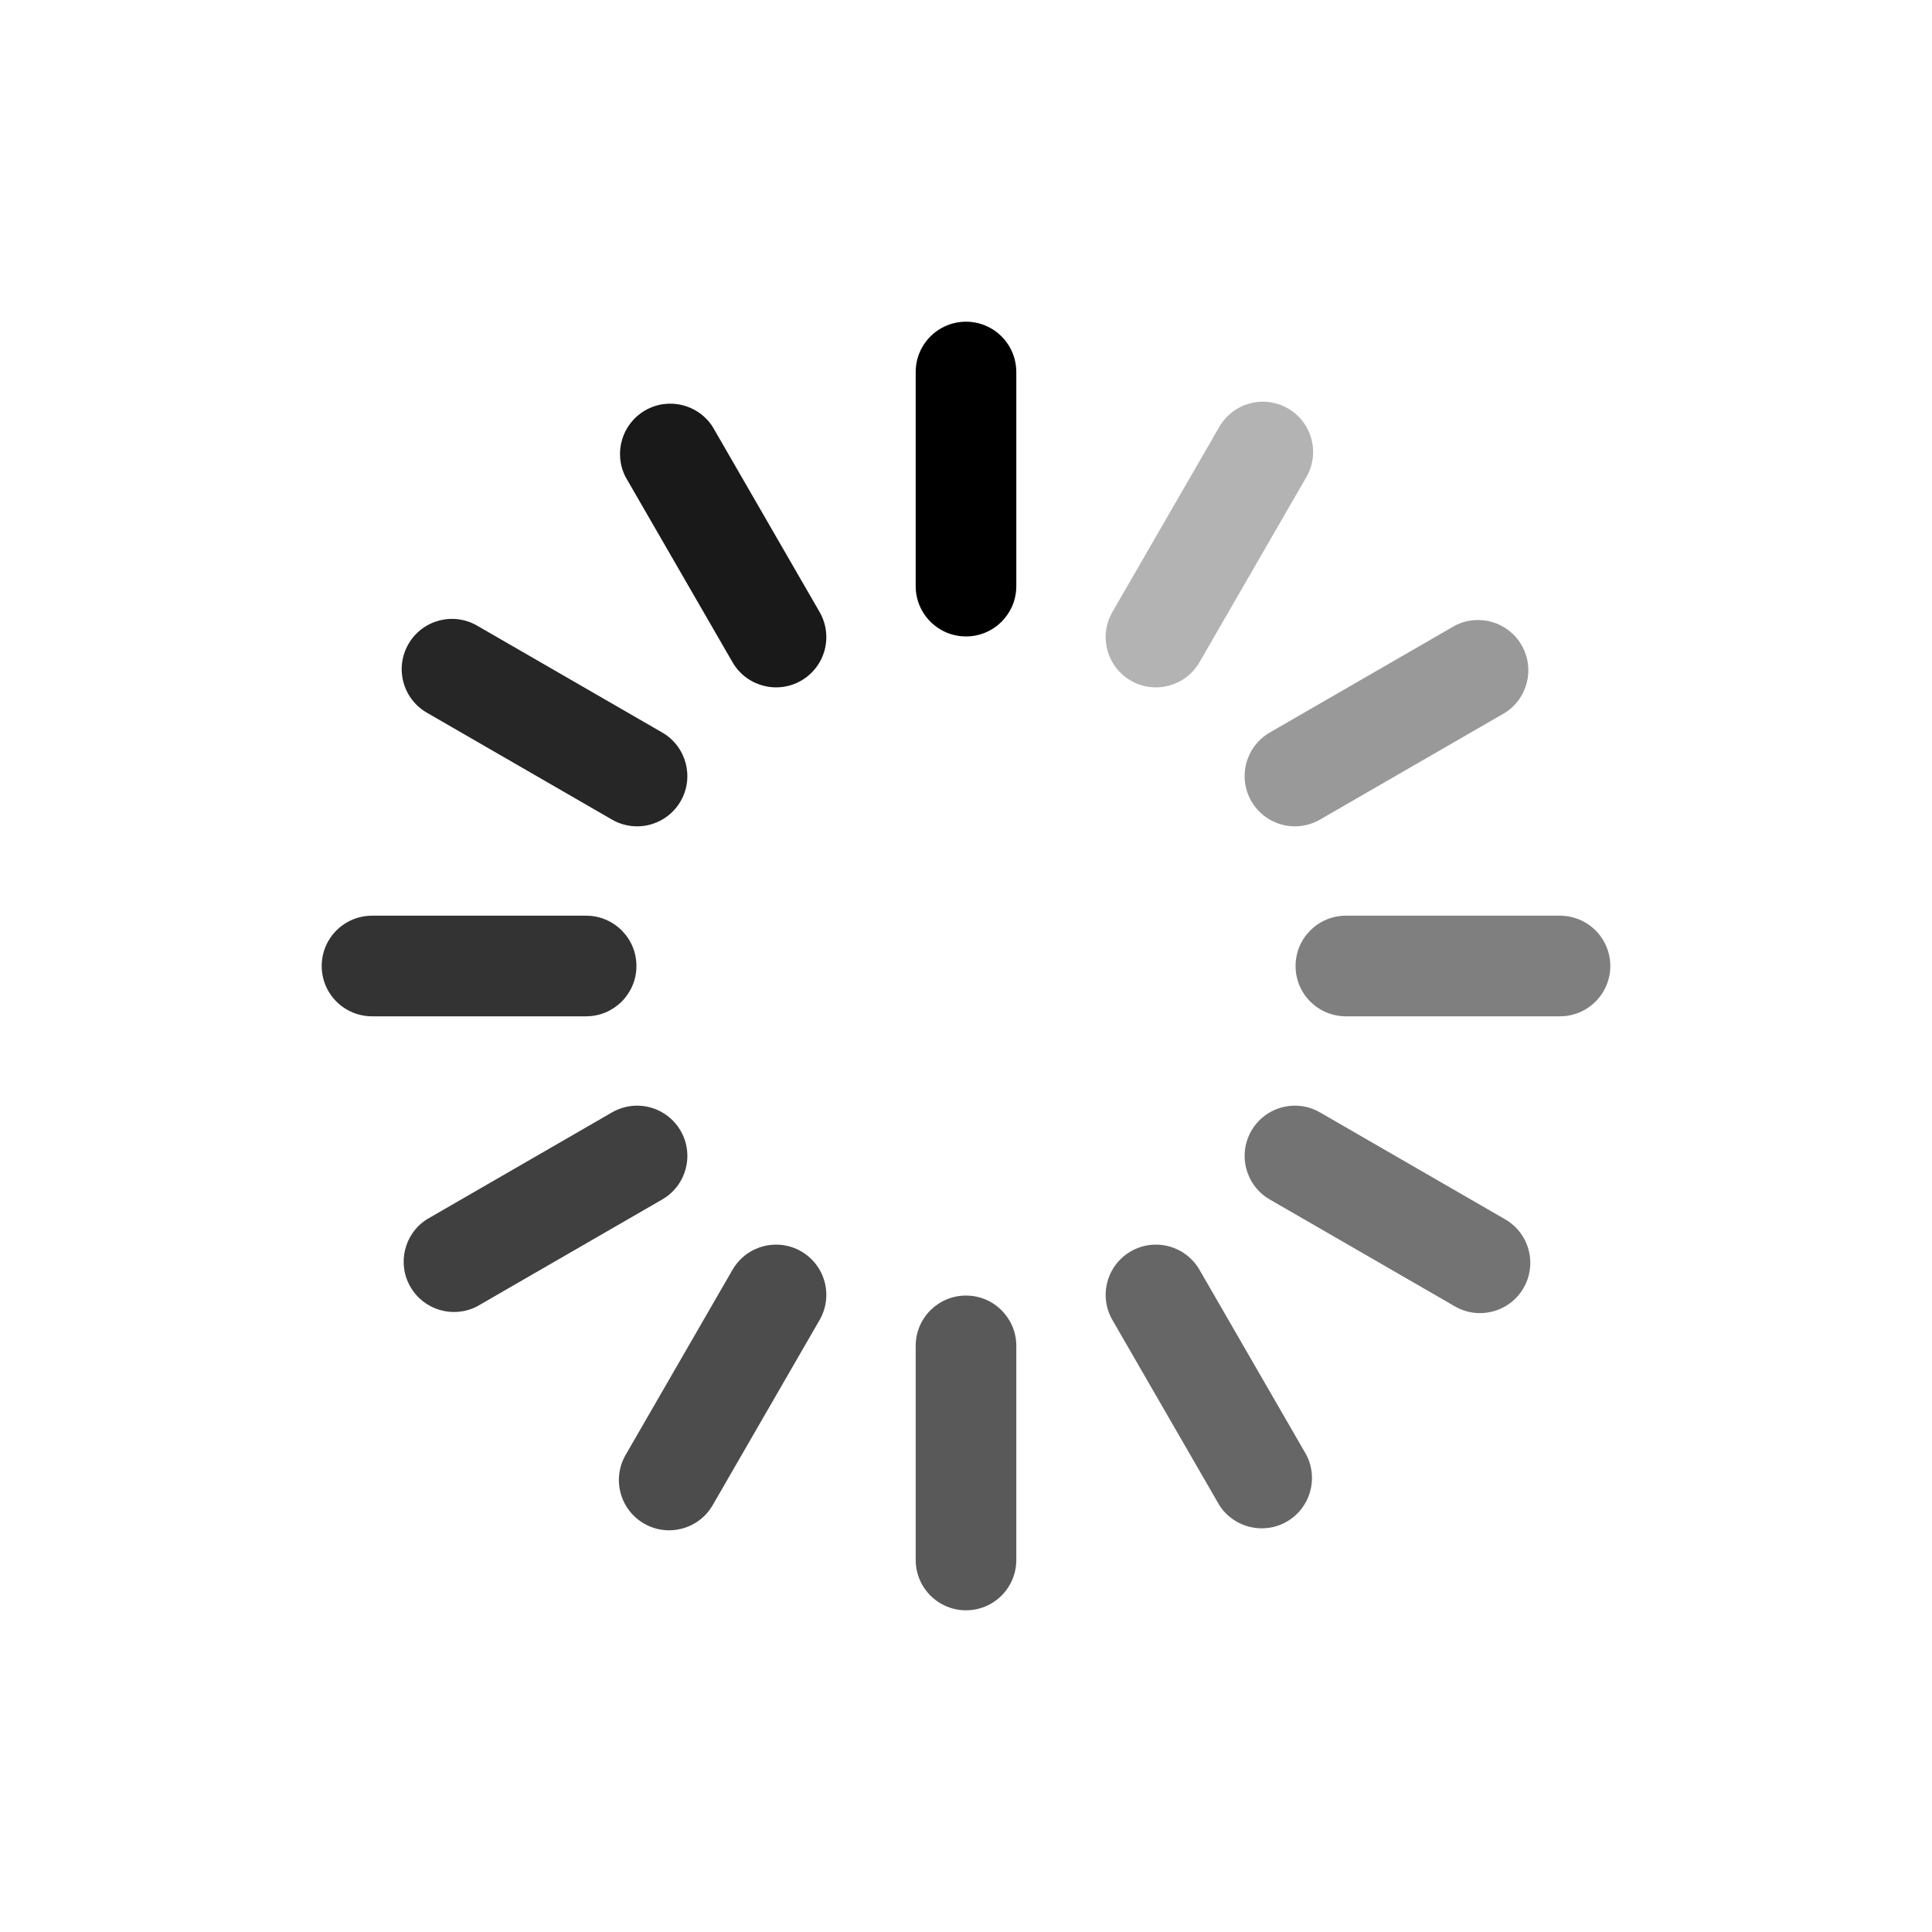
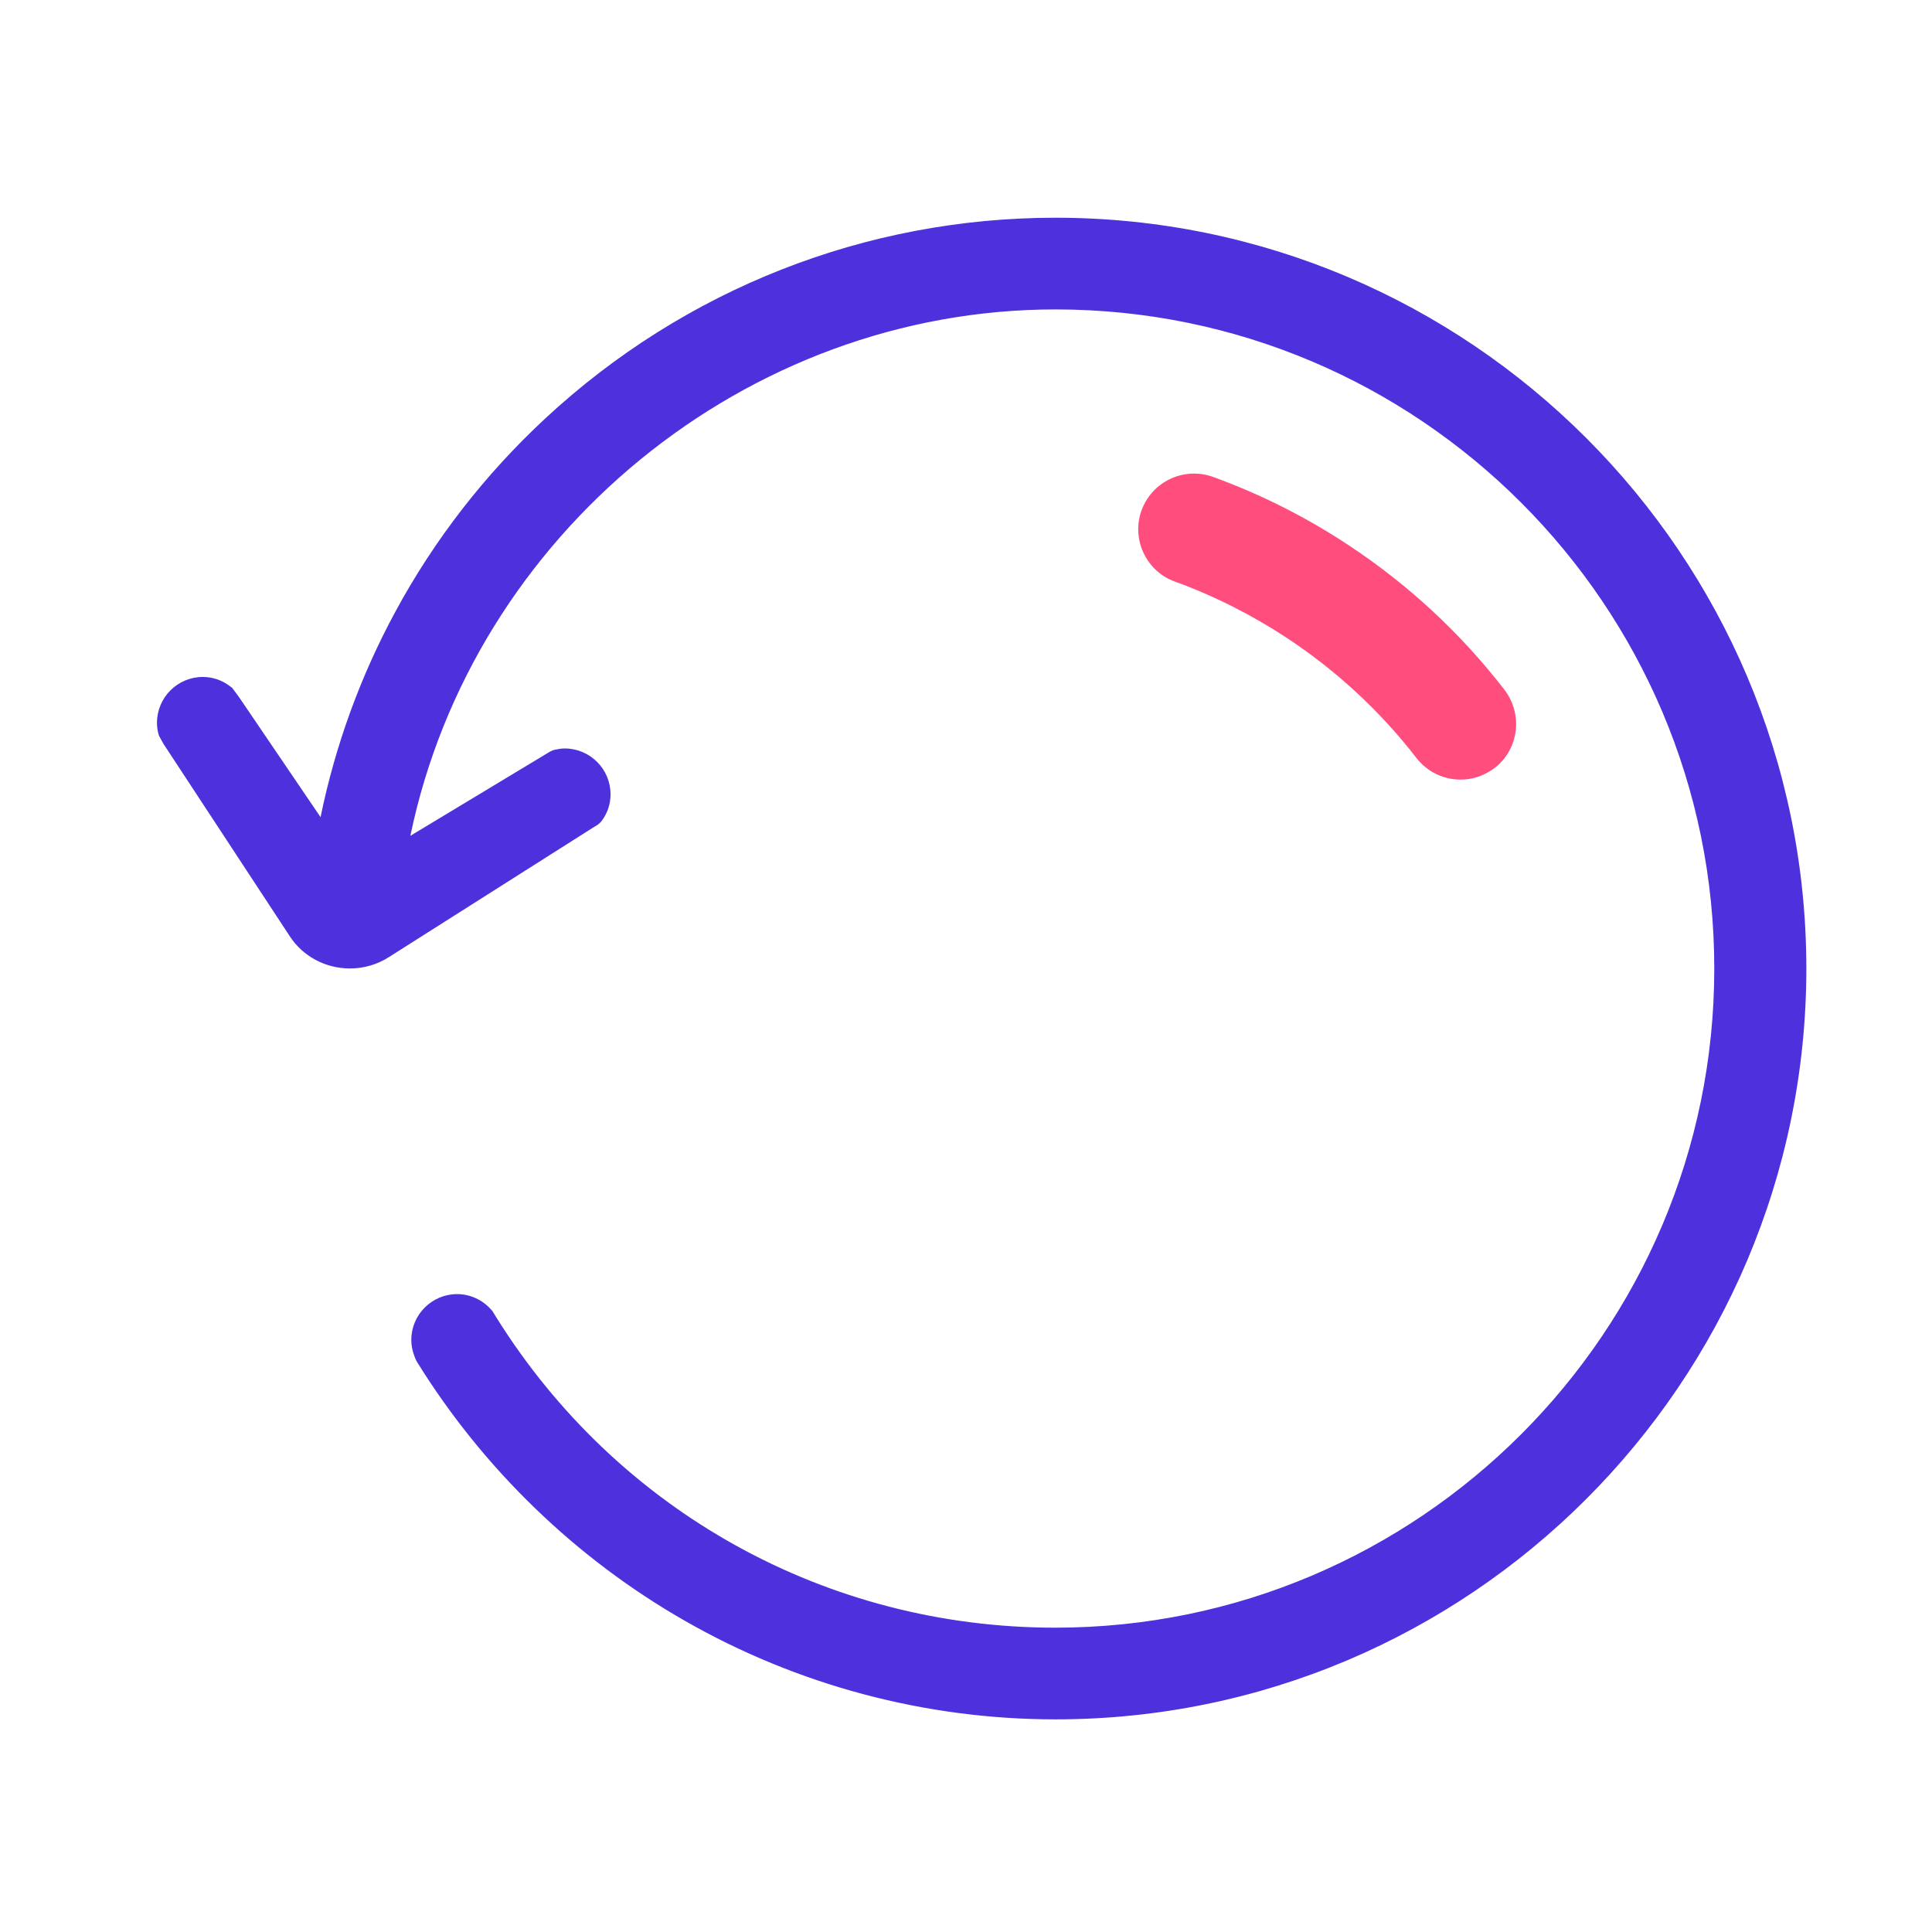
- <svg xmlns="http://www.w3.org/2000/svg" t="1794660944175" class="icon" viewBox="0 0 1024 1024" version="1.1" p-id="2576" width="200" height="200">
-   <path d="M512 337.323a26.667 26.667 0 0 1-26.667-26.667V197.333a26.667 26.667 0 1 1 53.333 0v113.323c0 14.763-11.947 26.667-26.667 26.667z" fill="#000000" p-id="2577" />
-   <path d="M424.661 360.747a26.667 26.667 0 0 1-36.395-9.728l-56.661-98.133a26.667 26.667 0 0 1 46.123-26.667l56.661 98.133a26.624 26.624 0 0 1-9.728 36.395z" fill="#000000" opacity=".9" p-id="2578" />
-   <path d="M360.747 424.661a26.624 26.624 0 0 1-36.395 9.728l-98.133-56.661a26.624 26.624 0 1 1 26.667-46.123l98.133 56.661c12.715 7.339 17.067 23.68 9.728 36.395z" fill="#000000" opacity=".85" p-id="2579" />
-   <path d="M337.323 512c0 14.72-11.947 26.667-26.667 26.667H197.333a26.667 26.667 0 1 1 0-53.333h113.323c14.763 0 26.667 11.947 26.667 26.667z" fill="#000000" opacity=".8" p-id="2580" />
-   <path d="M360.747 599.339a26.667 26.667 0 0 1-9.728 36.395l-98.133 56.661a26.667 26.667 0 0 1-26.667-46.123l98.133-56.661a26.624 26.624 0 0 1 36.395 9.728z" fill="#000000" opacity=".75" p-id="2581" />
-   <path d="M424.661 663.253a26.624 26.624 0 0 1 9.728 36.395l-56.661 98.133a26.624 26.624 0 1 1-46.123-26.667l56.661-98.133a26.667 26.667 0 0 1 36.395-9.728z" fill="#000000" opacity=".7" p-id="2582" />
-   <path d="M512 686.677c14.72 0 26.667 11.947 26.667 26.667v113.323a26.667 26.667 0 1 1-53.333 0v-113.323c0-14.763 11.947-26.667 26.667-26.667z" fill="#000000" opacity=".65" p-id="2583" />
-   <path d="M599.339 663.253a26.667 26.667 0 0 1 36.395 9.728l56.661 98.133a26.667 26.667 0 0 1-46.123 26.667l-56.661-98.133a26.624 26.624 0 0 1 9.728-36.395z" fill="#000000" opacity=".6" p-id="2584" />
-   <path d="M663.253 599.339a26.624 26.624 0 0 1 36.395-9.728l98.133 56.661a26.624 26.624 0 1 1-26.667 46.123l-98.133-56.661a26.667 26.667 0 0 1-9.728-36.395z" fill="#000000" opacity=".55" p-id="2585" />
-   <path d="M686.677 512c0-14.72 11.947-26.667 26.667-26.667h113.323a26.667 26.667 0 1 1 0 53.333h-113.323a26.667 26.667 0 0 1-26.667-26.667z" fill="#000000" opacity=".5" p-id="2586" />
-   <path d="M663.253 424.661a26.667 26.667 0 0 1 9.728-36.395l98.133-56.661a26.667 26.667 0 0 1 26.667 46.123l-98.133 56.661a26.624 26.624 0 0 1-36.395-9.728z" fill="#000000" opacity=".4" p-id="2587" />
-   <path d="M599.339 360.747a26.624 26.624 0 0 1-9.728-36.395l56.661-98.133a26.624 26.624 0 1 1 46.123 26.667l-56.661 98.133a26.667 26.667 0 0 1-36.395 9.728z" fill="currentColor" opacity=".3" p-id="2588" />
+ <svg xmlns="http://www.w3.org/2000/svg" t="1794661160601" class="icon" viewBox="0 0 1024 1024" version="1.1" p-id="3055" width="200" height="200">
+   <path d="M559.4 120.9c-99.1 0-193.8 37.2-266.5 104.8-63.7 59.2-105.6 136.9-120 221.5l-50.7-74.6-3.2-4.3c-3.3-2.6-7.3-4.1-11.4-4.1-10.4 0-18.8 8.4-18.8 18.8 0 1.7 0.3 3.3 0.8 4.9l1.9 3.4 67 102c6.3 9.4 16.7 14.5 27.3 14.5 6.1 0 12.2-1.7 17.6-5.2l108.4-68.8 1.6-0.9c0.5-0.3 1-0.7 1.3-1.2 2.3-3.2 3.6-6.9 3.6-10.8 0-10.4-8.4-18.8-18.8-18.8-1.3 0-2.7 0.2-4 0.5-0.4 0.1-0.8 0.3-1.1 0.5l-1.2 0.8-83.4 50.1c28.6-167.8 176.8-295.5 349.5-295.5 195.6 0 354.8 159.2 354.8 354.8 0 195.6-159.2 354.8-354.8 354.8-122.8 0-235.3-62.1-300.9-167l-1.9-3-0.4-0.5c-3.5-4-8.5-6.3-13.8-6.3-10.4 0-18.8 8.4-18.8 18.8 0 2.4 0.5 4.8 1.5 7.2 0.2 0.6 0.4 1.2 0.6 1.5 34.6 56 83 102.8 139.9 135.4 58.8 33.7 125.8 51.5 193.8 51.5 216.4 0 392.5-176.1 392.5-392.5 0-216.3-176-392.3-392.4-392.3z" fill="#4E30DC" p-id="3056" />
+   <path d="M559.4 911.3c-68.9 0-136.8-18.1-196.5-52.3-57.7-33-106.8-80.5-141.9-137.2-0.5-0.8-0.9-1.7-1.2-2.6-1.2-3-1.8-6-1.8-9 0-13.4 10.9-24.3 24.3-24.3 6.8 0 13.4 3 18 8.2l0.7 0.8 2.1 3.4c64.3 102.9 175.1 164.4 296.2 164.4 192.6 0 349.3-156.7 349.3-349.3C908.7 320.7 752 164 559.4 164c-163.9 0-308.7 119.1-341.9 279l73.8-44.5c0.9-0.5 1.8-0.9 2.7-1.1 1.8-0.4 3.5-0.7 5.3-0.7 13.4 0 24.3 10.9 24.3 24.3 0 5.1-1.6 10-4.7 14.1-0.8 1-1.8 1.9-3 2.6l-1.5 0.9-108.3 68.7c-6.1 3.9-13.2 6-20.6 6-12.9 0-24.8-6.3-31.8-16.9L86.6 394.2l-2.2-4-0.2-0.5c-0.7-2.2-1-4.4-1-6.6 0-13.4 10.9-24.3 24.3-24.3 5.4 0 10.5 1.8 14.9 5.3l0.6 0.4 3.7 5 43.2 63.6c7.8-38 21.1-74.6 39.6-108.8 20.7-38.3 47.5-72.8 79.6-102.6 73.8-68.5 169.8-106.3 270.3-106.3 219.4 0 398 178.5 398 398-0.1 219.4-178.6 397.9-398 397.9zM230.4 716c34.1 55.2 81.8 101.3 137.9 133.5 58 33.2 124.1 50.8 191 50.8 213.4 0 387-173.6 387-387s-173.6-387-387-387c-97.7 0-191 36.7-262.8 103.4-63 58.6-104 134.1-118.3 218.4l-2.3 13.5-58.3-85.8-2.6-3.6c-2.2-1.6-4.8-2.5-7.5-2.5-7.4 0-13.3 6-13.3 13.3 0 0.9 0.1 1.9 0.4 2.8l1.5 2.6L163 490.3c5 7.5 13.5 12 22.7 12 5.2 0 10.3-1.5 14.6-4.3l108.6-68.9 1.4-0.8c1.6-2.2 2.4-4.7 2.4-7.3 0-7.4-6-13.3-13.3-13.3-0.8 0-1.6 0.1-2.4 0.3l-1.1 0.7-93.4 56.4 2-11.8c14-82.9 57.5-158.9 122.5-214.1 65.3-55.5 147.9-86.1 232.4-86.1 198.7 0 360.3 161.6 360.3 360.3 0 198.7-161.6 360.3-360.3 360.3-125 0-239.2-63.4-305.6-169.6l-1.8-2.8c-2.5-2.8-5.9-4.4-9.7-4.4-7.4 0-13.3 6-13.3 13.3 0 1.7 0.4 3.4 1.1 5.1l0.2 0.4 0.1 0.3z m80-287.8z" fill="#4E30DC" p-id="3057" />
+   <path d="M797.4 365.6c-23.1-29.9-50.9-55.7-82.7-76.7-22.4-14.8-46.6-27-71.7-36.1-7.7-2.8-16.2-2.3-23.5 1.4-7.3 3.7-12.6 10.1-15 17.9-4.4 14.9 3.5 30.8 18.1 36.1 20.9 7.6 40.9 17.7 59.6 30 26.3 17.4 49.3 38.7 68.5 63.5 5.7 7.3 14.2 11.5 23.4 11.5h0.2c5.8 0 11.4-1.8 16.2-5l0.2-0.1c6.8-4.6 11.2-11.6 12.5-19.7 1.3-8.1-0.9-16.4-5.8-22.8z" fill="#FF4E7D" p-id="3058" />
</svg>
